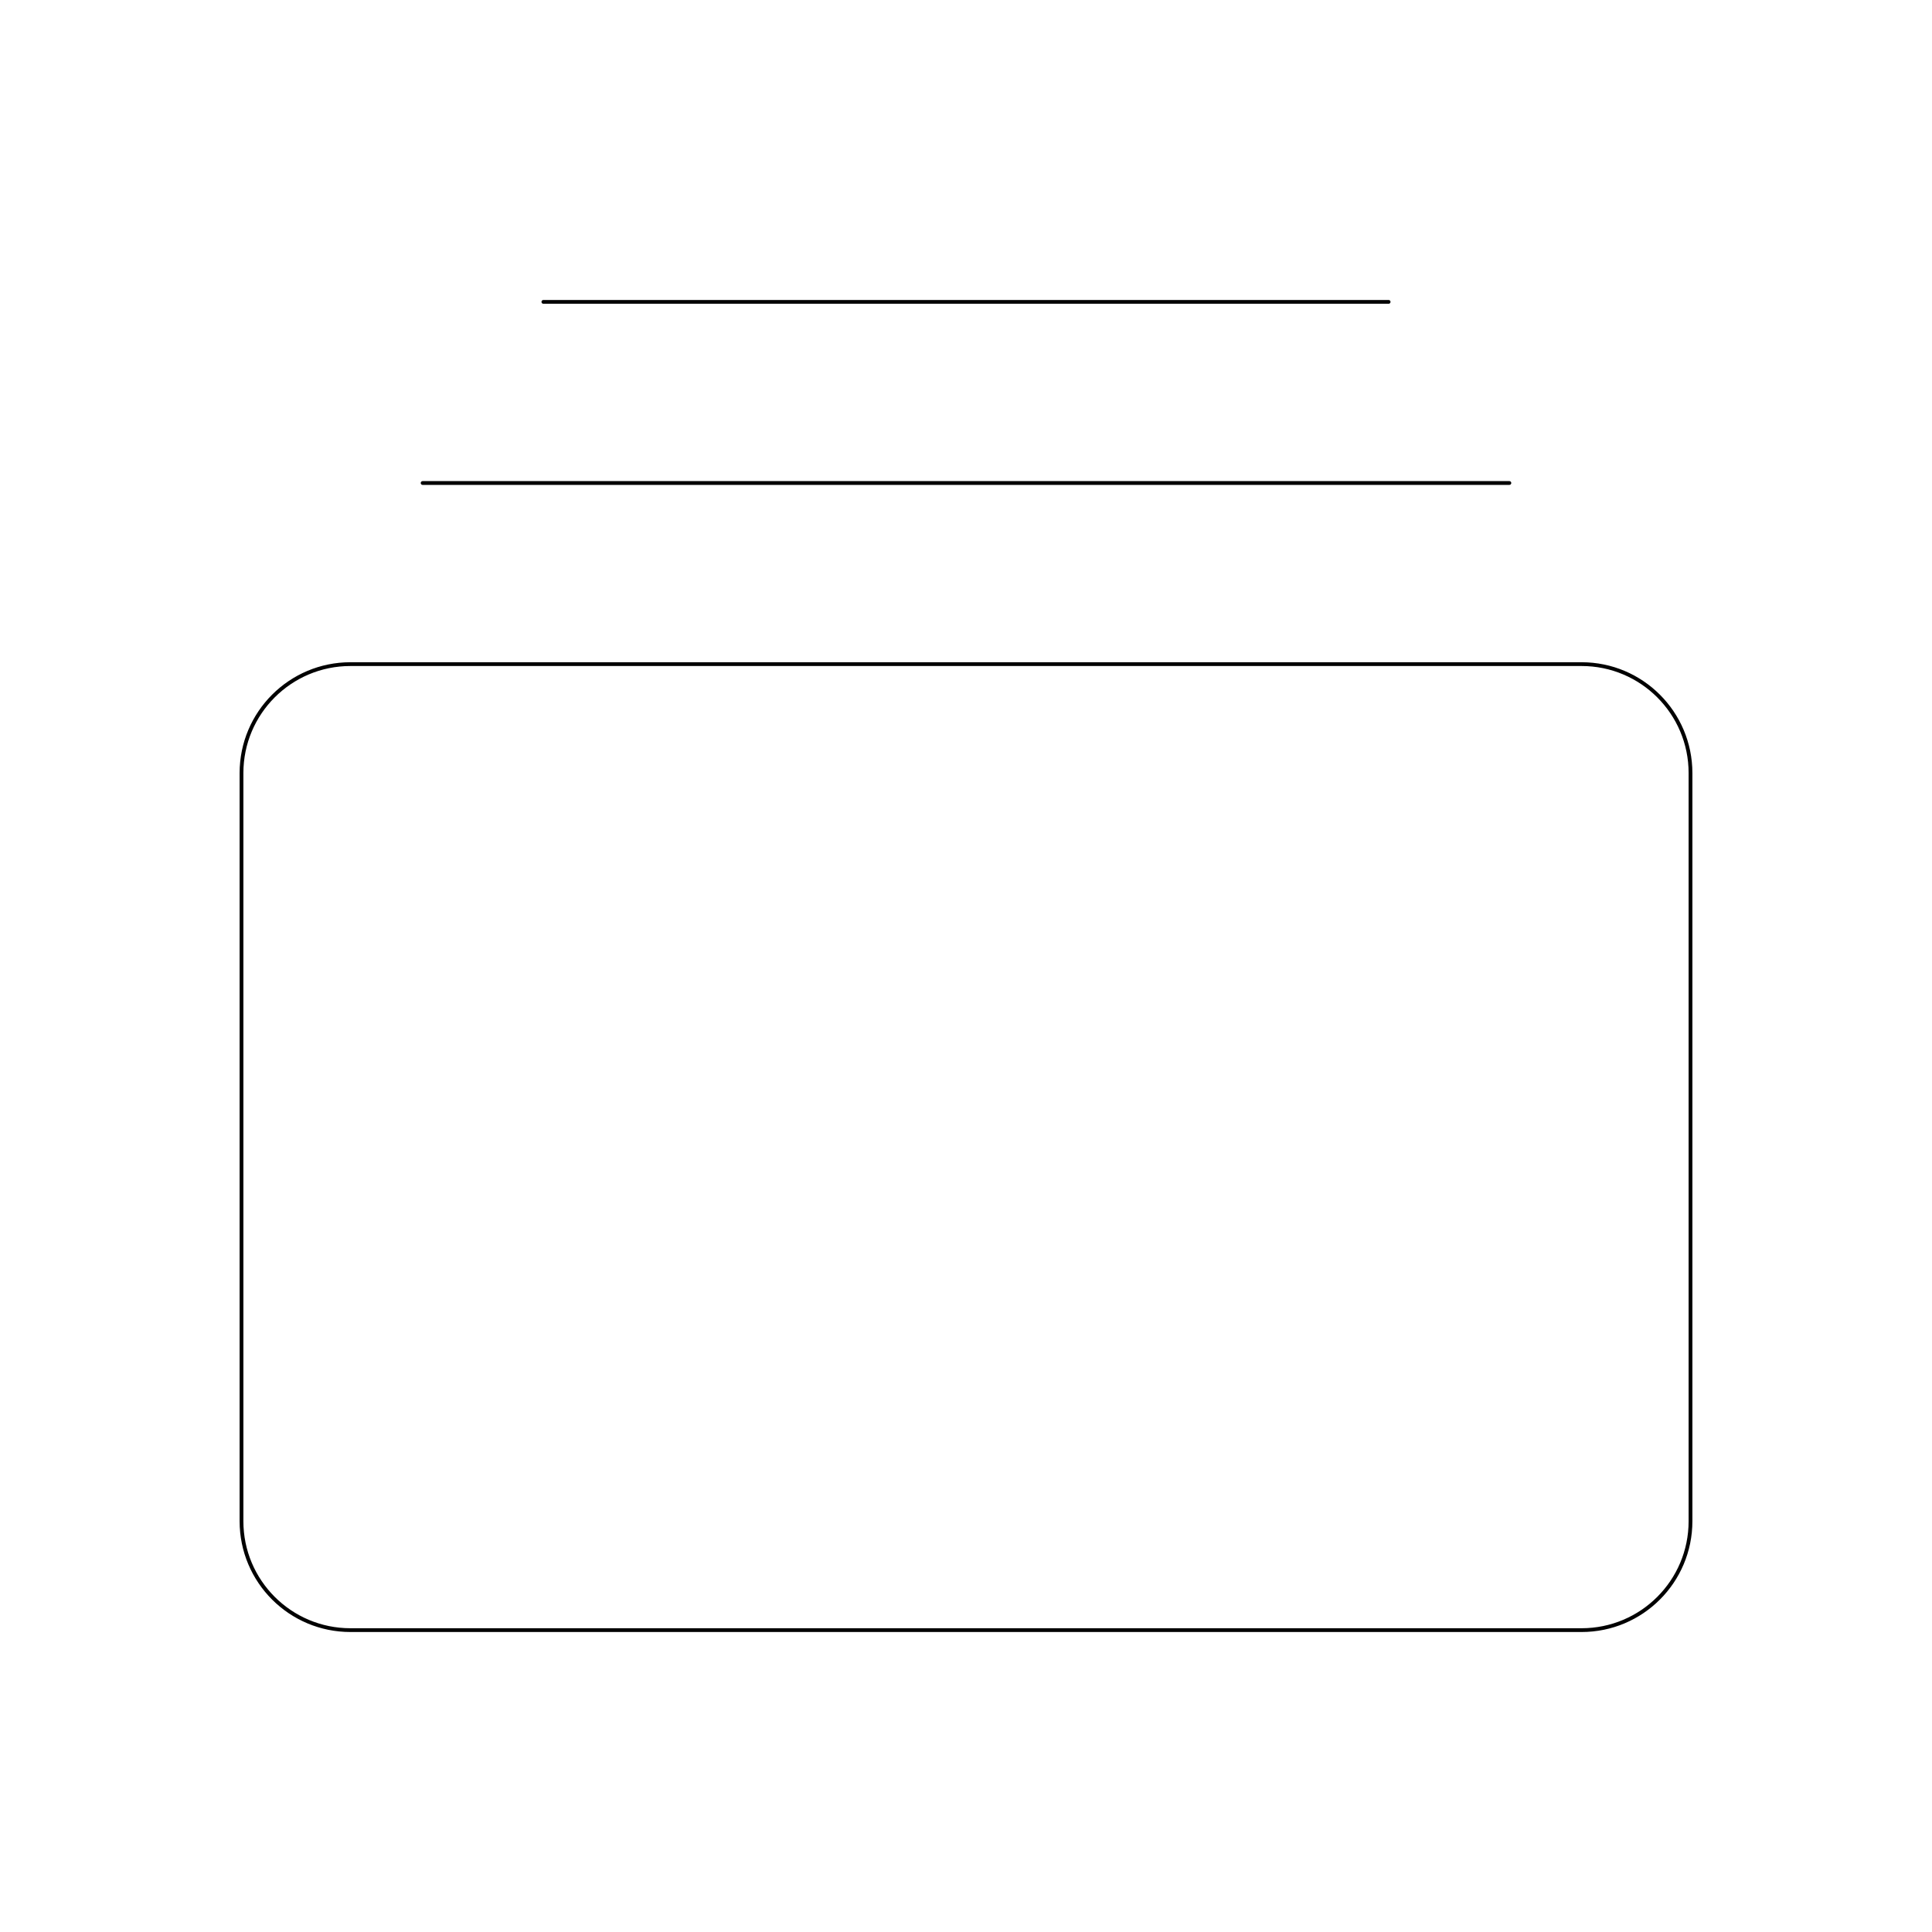
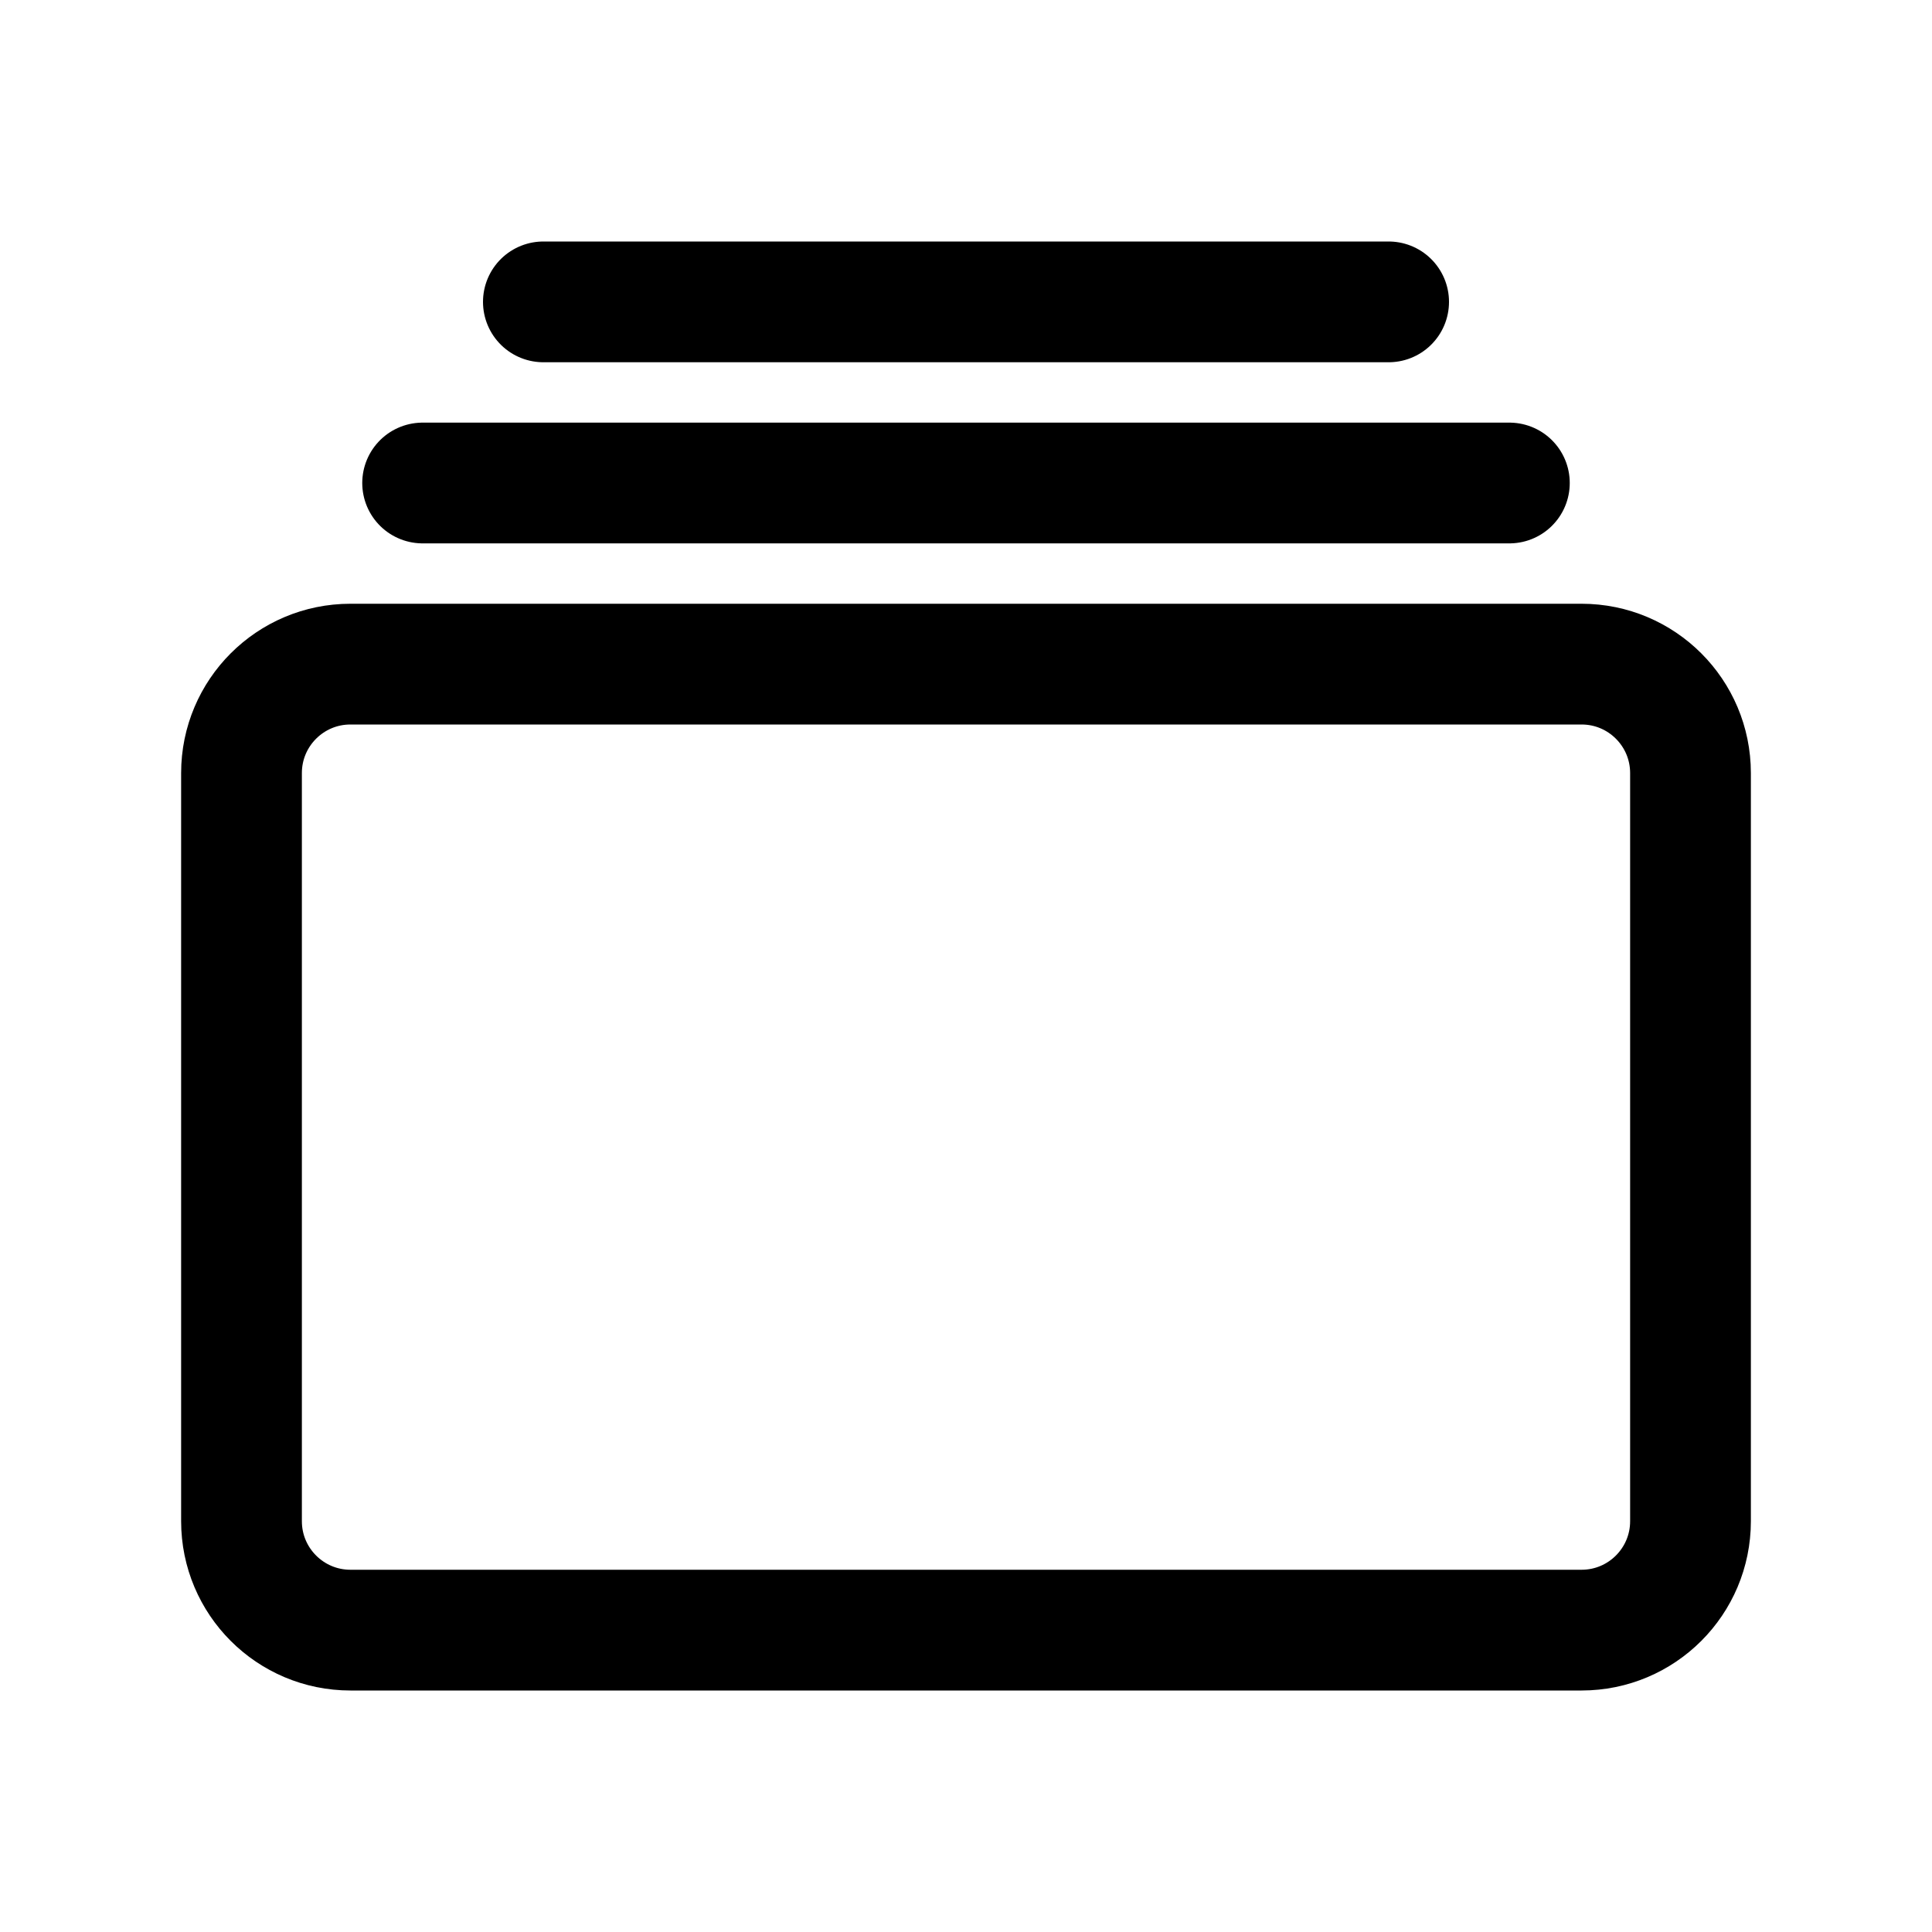
- <svg xmlns="http://www.w3.org/2000/svg" width="512" height="512" viewBox="0 0 512 512">
-   <rect x="64" y="176" width="384" height="256" rx="28.87" ry="28.87" style="fill:none;stroke:currentColor;stroke-linejoin:round;" />
-   <line x1="144" y1="80" x2="368" y2="80" style="stroke:currentColor;stroke-linecap:round;stroke-miterlimit:10;" />
-   <line x1="112" y1="128" x2="400" y2="128" style="stroke:currentColor;stroke-linecap:round;stroke-miterlimit:10;" />
+ <svg xmlns="http://www.w3.org/2000/svg" class="ionicon" viewBox="0 0 512 512">
+   <rect x="64" y="176" width="384" height="256" rx="28.87" ry="28.87" fill="none" stroke="currentColor" stroke-linejoin="round" stroke-width="32" />
+   <path stroke="currentColor" stroke-linecap="round" stroke-miterlimit="10" stroke-width="32" d="M144 80h224M112 128h288" />
</svg>
